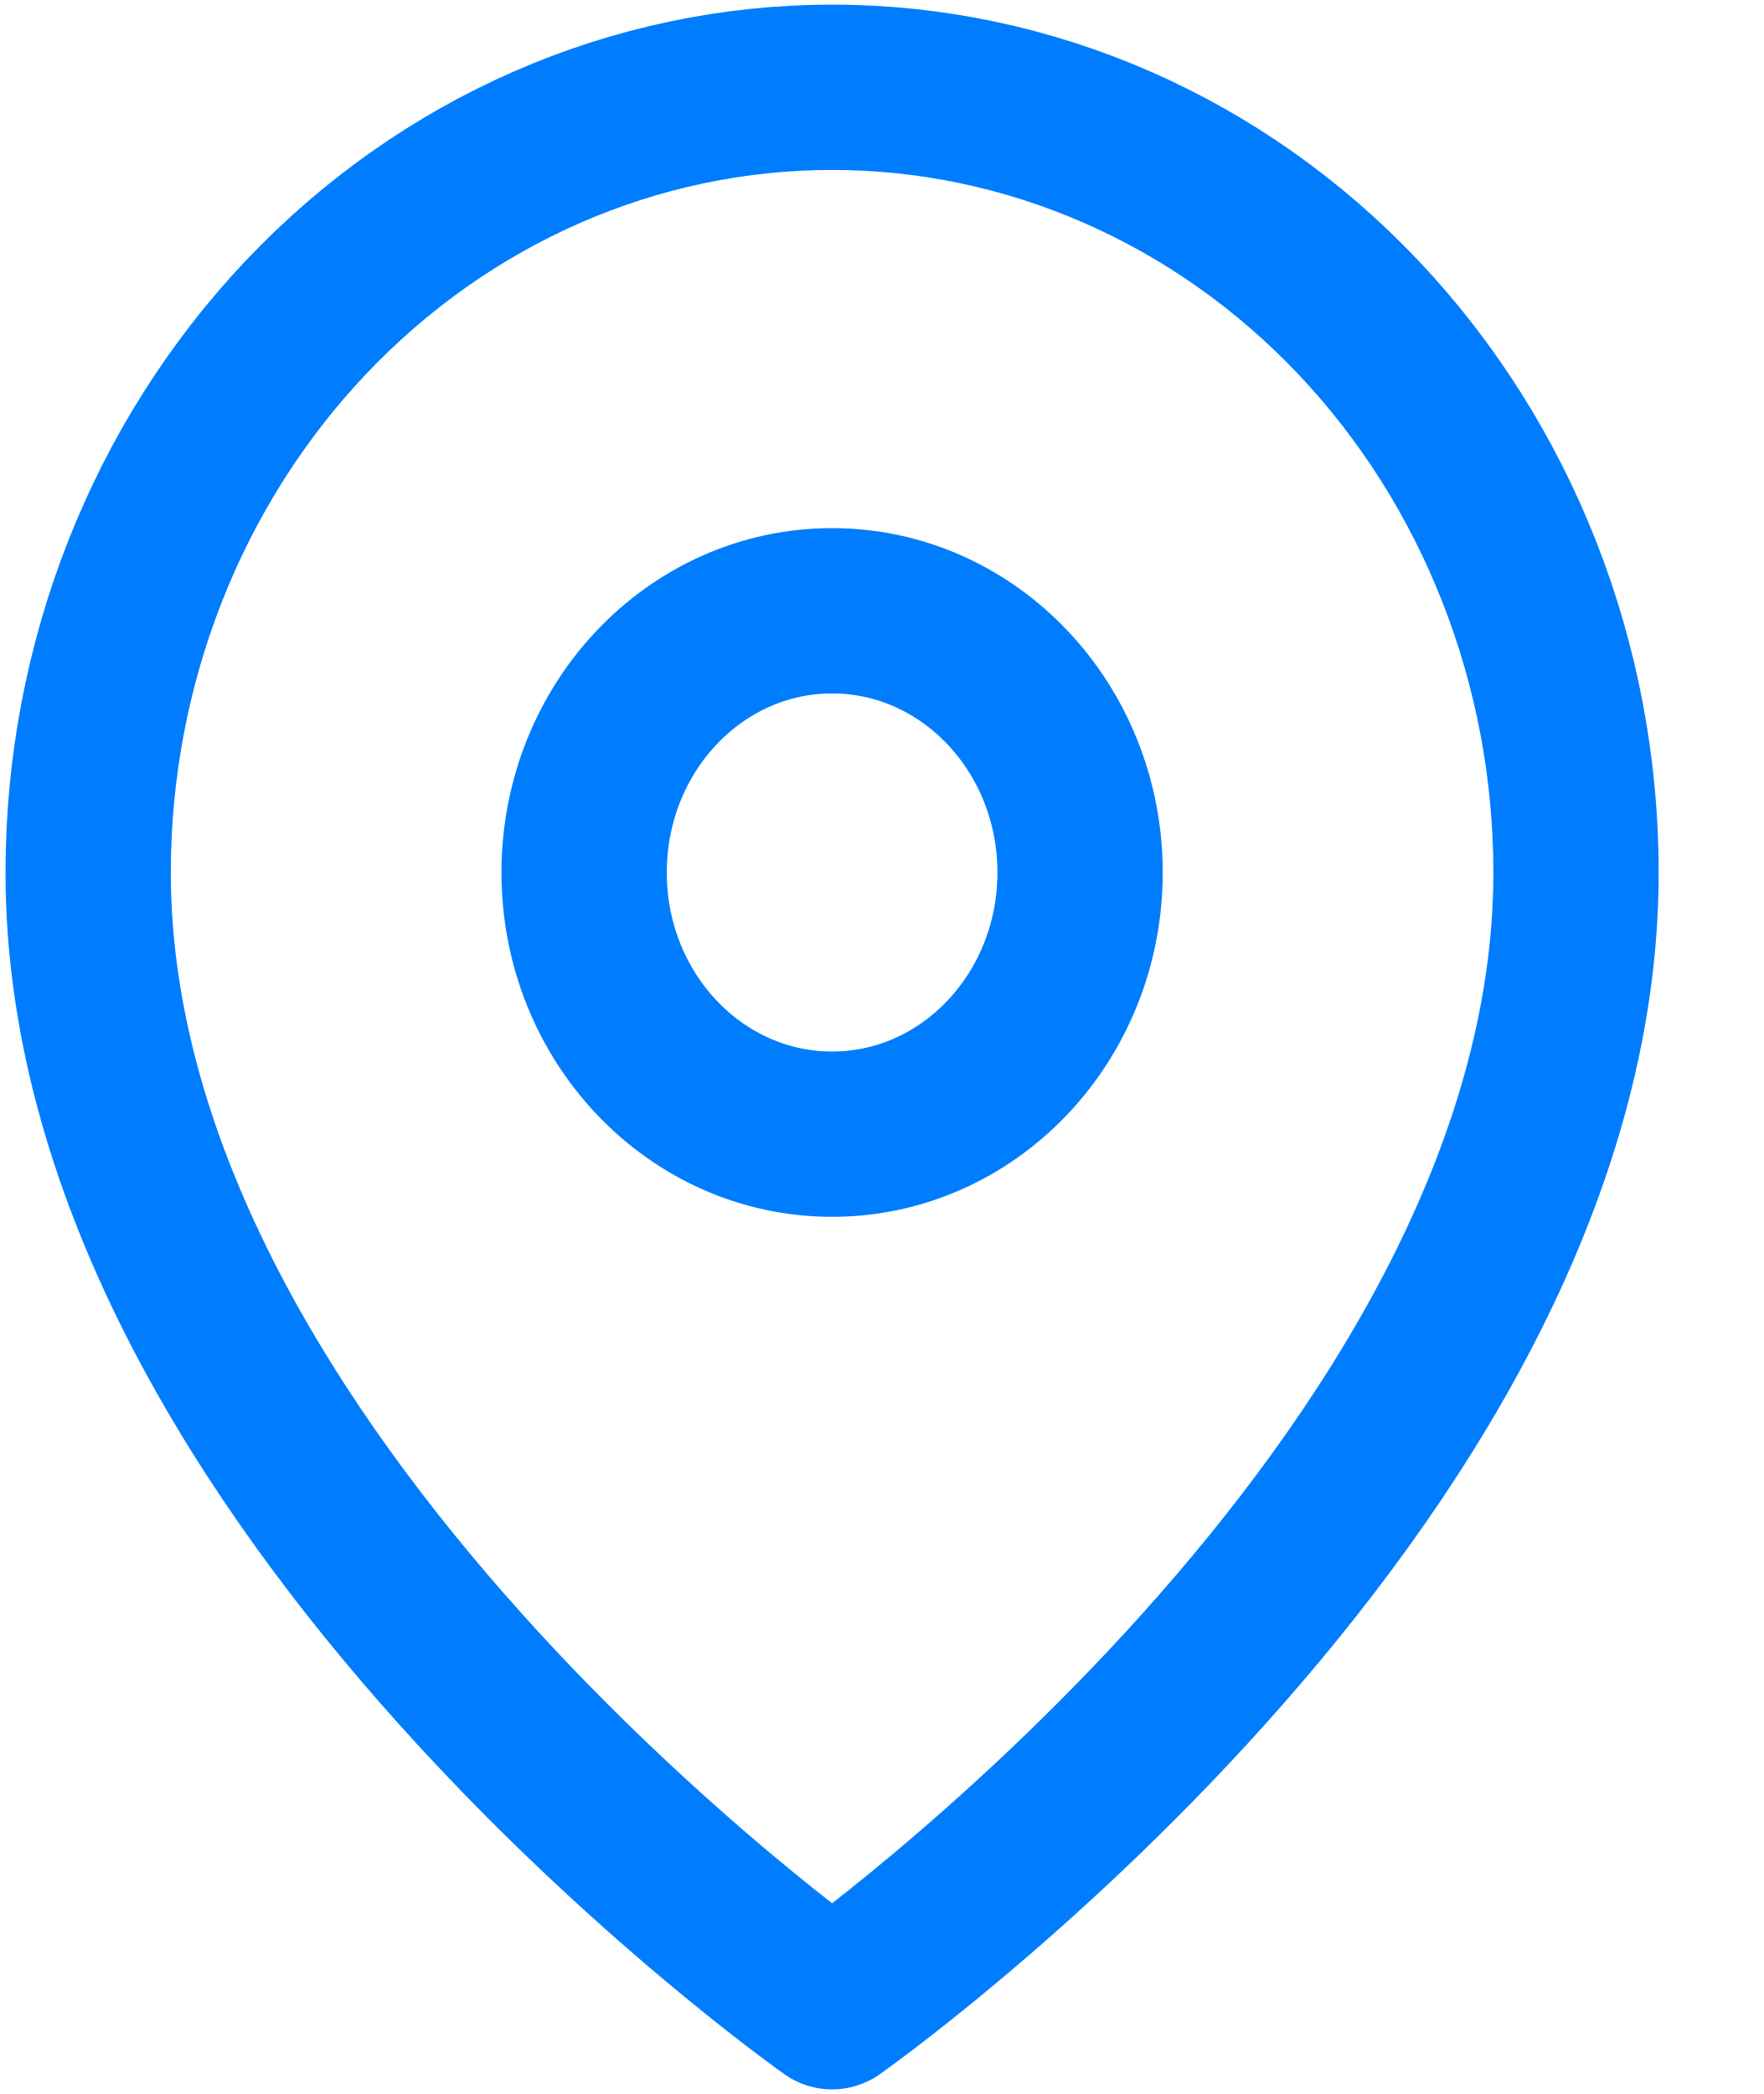
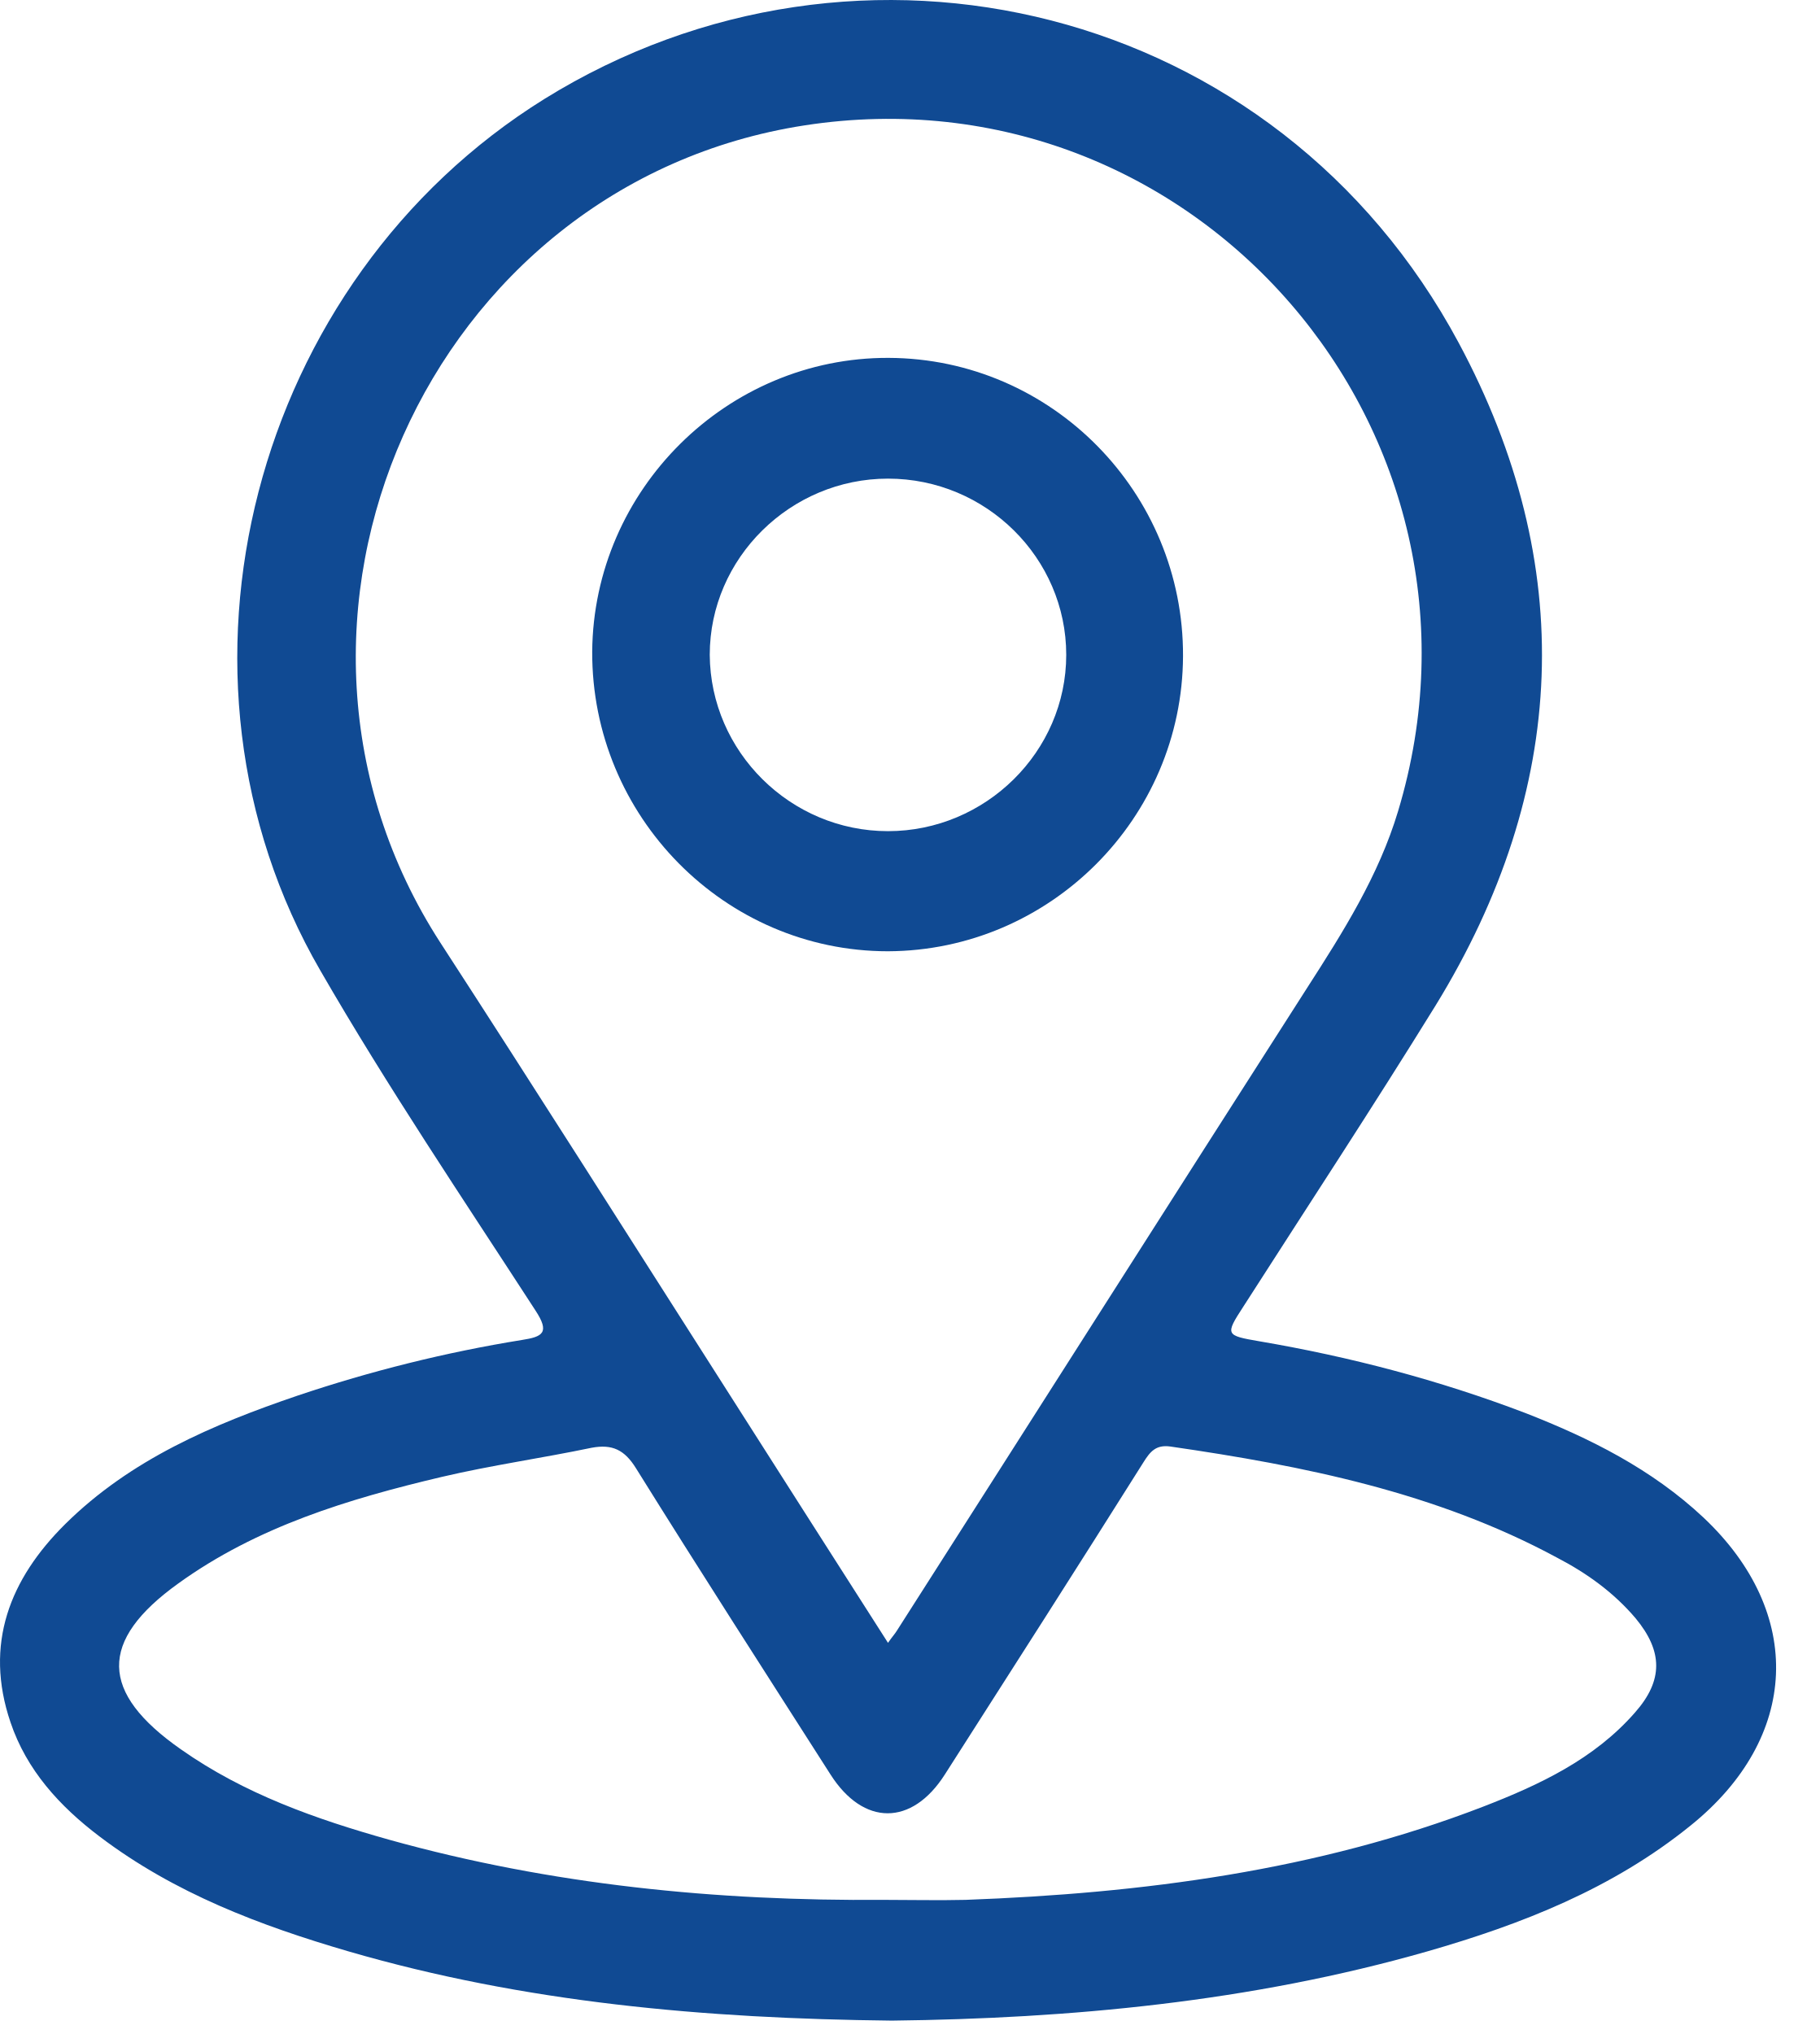
- <svg xmlns="http://www.w3.org/2000/svg" width="16" height="19" viewBox="0 0 16 19" fill="none">
-   <path d="M14.3 7.917C14.3 13.458 7.55 18.208 7.55 18.208C7.55 18.208 0.8 13.458 0.8 7.917C0.8 6.027 1.511 4.215 2.777 2.878C4.043 1.542 5.76 0.792 7.55 0.792C9.34 0.792 11.057 1.542 12.323 2.878C13.589 4.215 14.3 6.027 14.3 7.917Z" stroke="#007DFF" stroke-width="1.5" stroke-linecap="round" stroke-linejoin="round" />
-   <path d="M7.55 10.291C8.792 10.291 9.8 9.228 9.8 7.917C9.8 6.605 8.792 5.542 7.55 5.542C6.307 5.542 5.3 6.605 5.3 7.917C5.3 9.228 6.307 10.291 7.55 10.291Z" stroke="#007DFF" stroke-width="1.5" stroke-linecap="round" stroke-linejoin="round" />
+ <svg xmlns="http://www.w3.org/2000/svg" width="17" height="19" viewBox="0 0 17 19" fill="none">
+   <path d="M8.331 18.875C6.582 18.856 4.899 18.706 3.258 18.229C2.432 17.988 1.63 17.686 0.93 17.155C0.556 16.872 0.248 16.534 0.098 16.088C-0.15 15.358 0.092 14.749 0.61 14.236C1.22 13.633 1.986 13.307 2.782 13.036C3.463 12.807 4.163 12.632 4.875 12.517C5.068 12.487 5.14 12.451 5.001 12.24C4.32 11.19 3.62 10.153 2.993 9.067C1.388 6.298 2.36 2.619 5.086 0.924C8.023 -0.897 11.926 0.031 13.627 3.204C14.737 5.273 14.652 7.372 13.41 9.393C12.825 10.34 12.215 11.268 11.612 12.209C11.443 12.469 11.449 12.475 11.763 12.529C12.613 12.674 13.44 12.891 14.248 13.199C14.851 13.434 15.43 13.723 15.913 14.176C16.86 15.069 16.811 16.233 15.792 17.053C15.062 17.644 14.212 17.976 13.331 18.229C11.684 18.7 9.99 18.856 8.331 18.875ZM8.295 15.346C8.337 15.286 8.361 15.261 8.379 15.231C9.658 13.229 10.931 11.226 12.209 9.23C12.547 8.705 12.879 8.18 13.06 7.577C14.127 4.036 11.16 0.61 7.517 1.171C3.994 1.714 2.173 5.81 4.115 8.808C5.007 10.183 5.882 11.564 6.763 12.945C7.263 13.729 7.77 14.526 8.295 15.346ZM8.259 17.747C8.512 17.747 8.765 17.753 9.019 17.747C10.671 17.686 12.3 17.475 13.85 16.878C14.381 16.673 14.893 16.432 15.273 15.997C15.539 15.696 15.533 15.424 15.279 15.117C15.074 14.875 14.821 14.694 14.544 14.55C13.416 13.941 12.179 13.693 10.931 13.512C10.798 13.494 10.744 13.56 10.683 13.657C10.068 14.634 9.447 15.605 8.826 16.576C8.518 17.059 8.066 17.059 7.758 16.576C7.149 15.623 6.539 14.676 5.942 13.717C5.834 13.542 5.719 13.488 5.526 13.524C5.062 13.621 4.591 13.687 4.127 13.796C3.258 14.001 2.402 14.26 1.666 14.791C0.918 15.328 0.93 15.81 1.69 16.341C2.281 16.757 2.951 16.993 3.638 17.186C5.152 17.608 6.696 17.759 8.259 17.747Z" fill="#104A93" />
+   <path d="M11.051 6.129C11.045 7.643 9.809 8.88 8.295 8.886C6.769 8.886 5.526 7.625 5.532 6.087C5.544 4.573 6.793 3.337 8.301 3.343C9.827 3.349 11.057 4.603 11.051 6.129ZM8.295 7.764C9.206 7.764 9.96 7.022 9.96 6.117C9.96 5.213 9.212 4.471 8.295 4.471C7.384 4.471 6.63 5.213 6.63 6.117C6.636 7.022 7.384 7.764 8.295 7.764Z" fill="#104A93" />
</svg>
